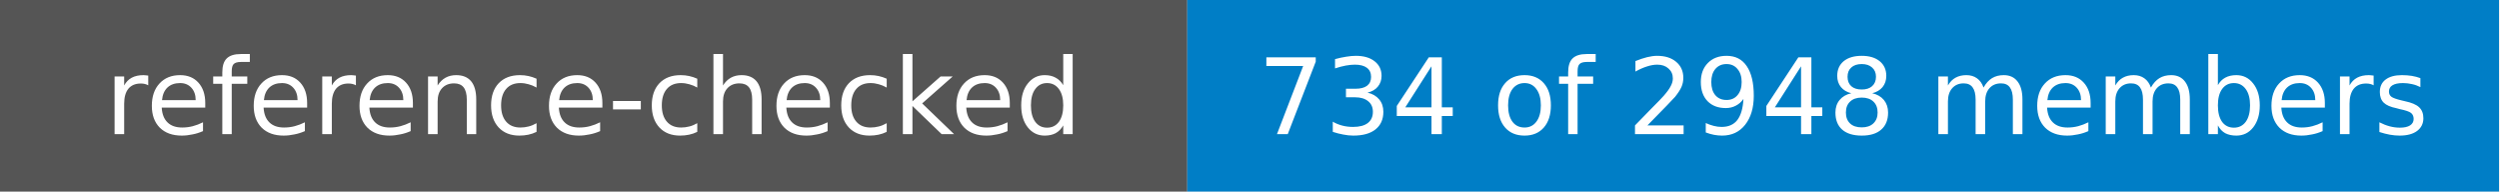
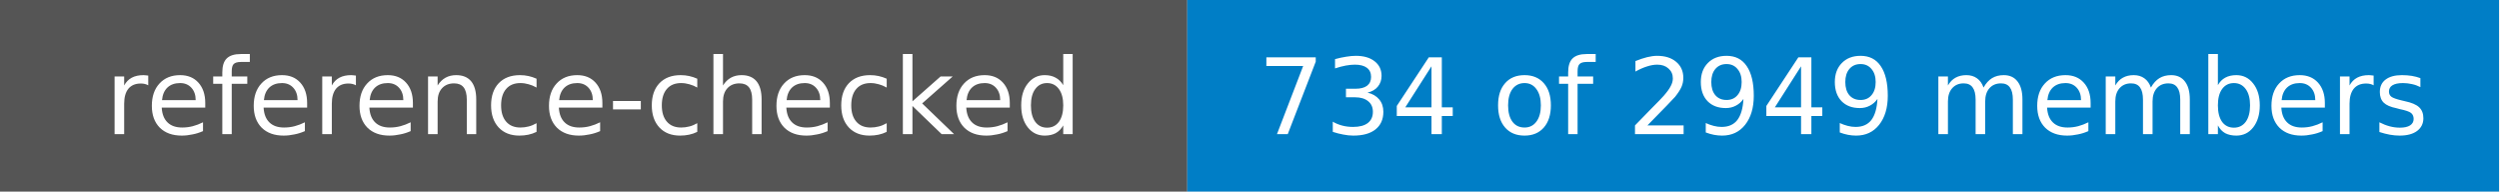
- <svg xmlns="http://www.w3.org/2000/svg" width="261" height="20" role="img" aria-label="reference-checked 734 of 2948 members">
+ <svg xmlns="http://www.w3.org/2000/svg" width="261" height="20" role="img" aria-label="reference-checked 734 of 2949 members">
  <rect width="124" height="20" fill="#555" />
  <rect x="124" width="137" height="20" fill="#007ec6" />
  <g fill="#fff" font-family="Verdana,Geneva,DejaVu Sans,sans-serif" font-size="11" text-anchor="middle">
    <text x="62.0" y="14">reference-checked</text>
-     <text x="192.5" y="14">734 of 2948 members</text>
+     <text x="192.5" y="14">734 of 2949 members</text>
  </g>
</svg>
